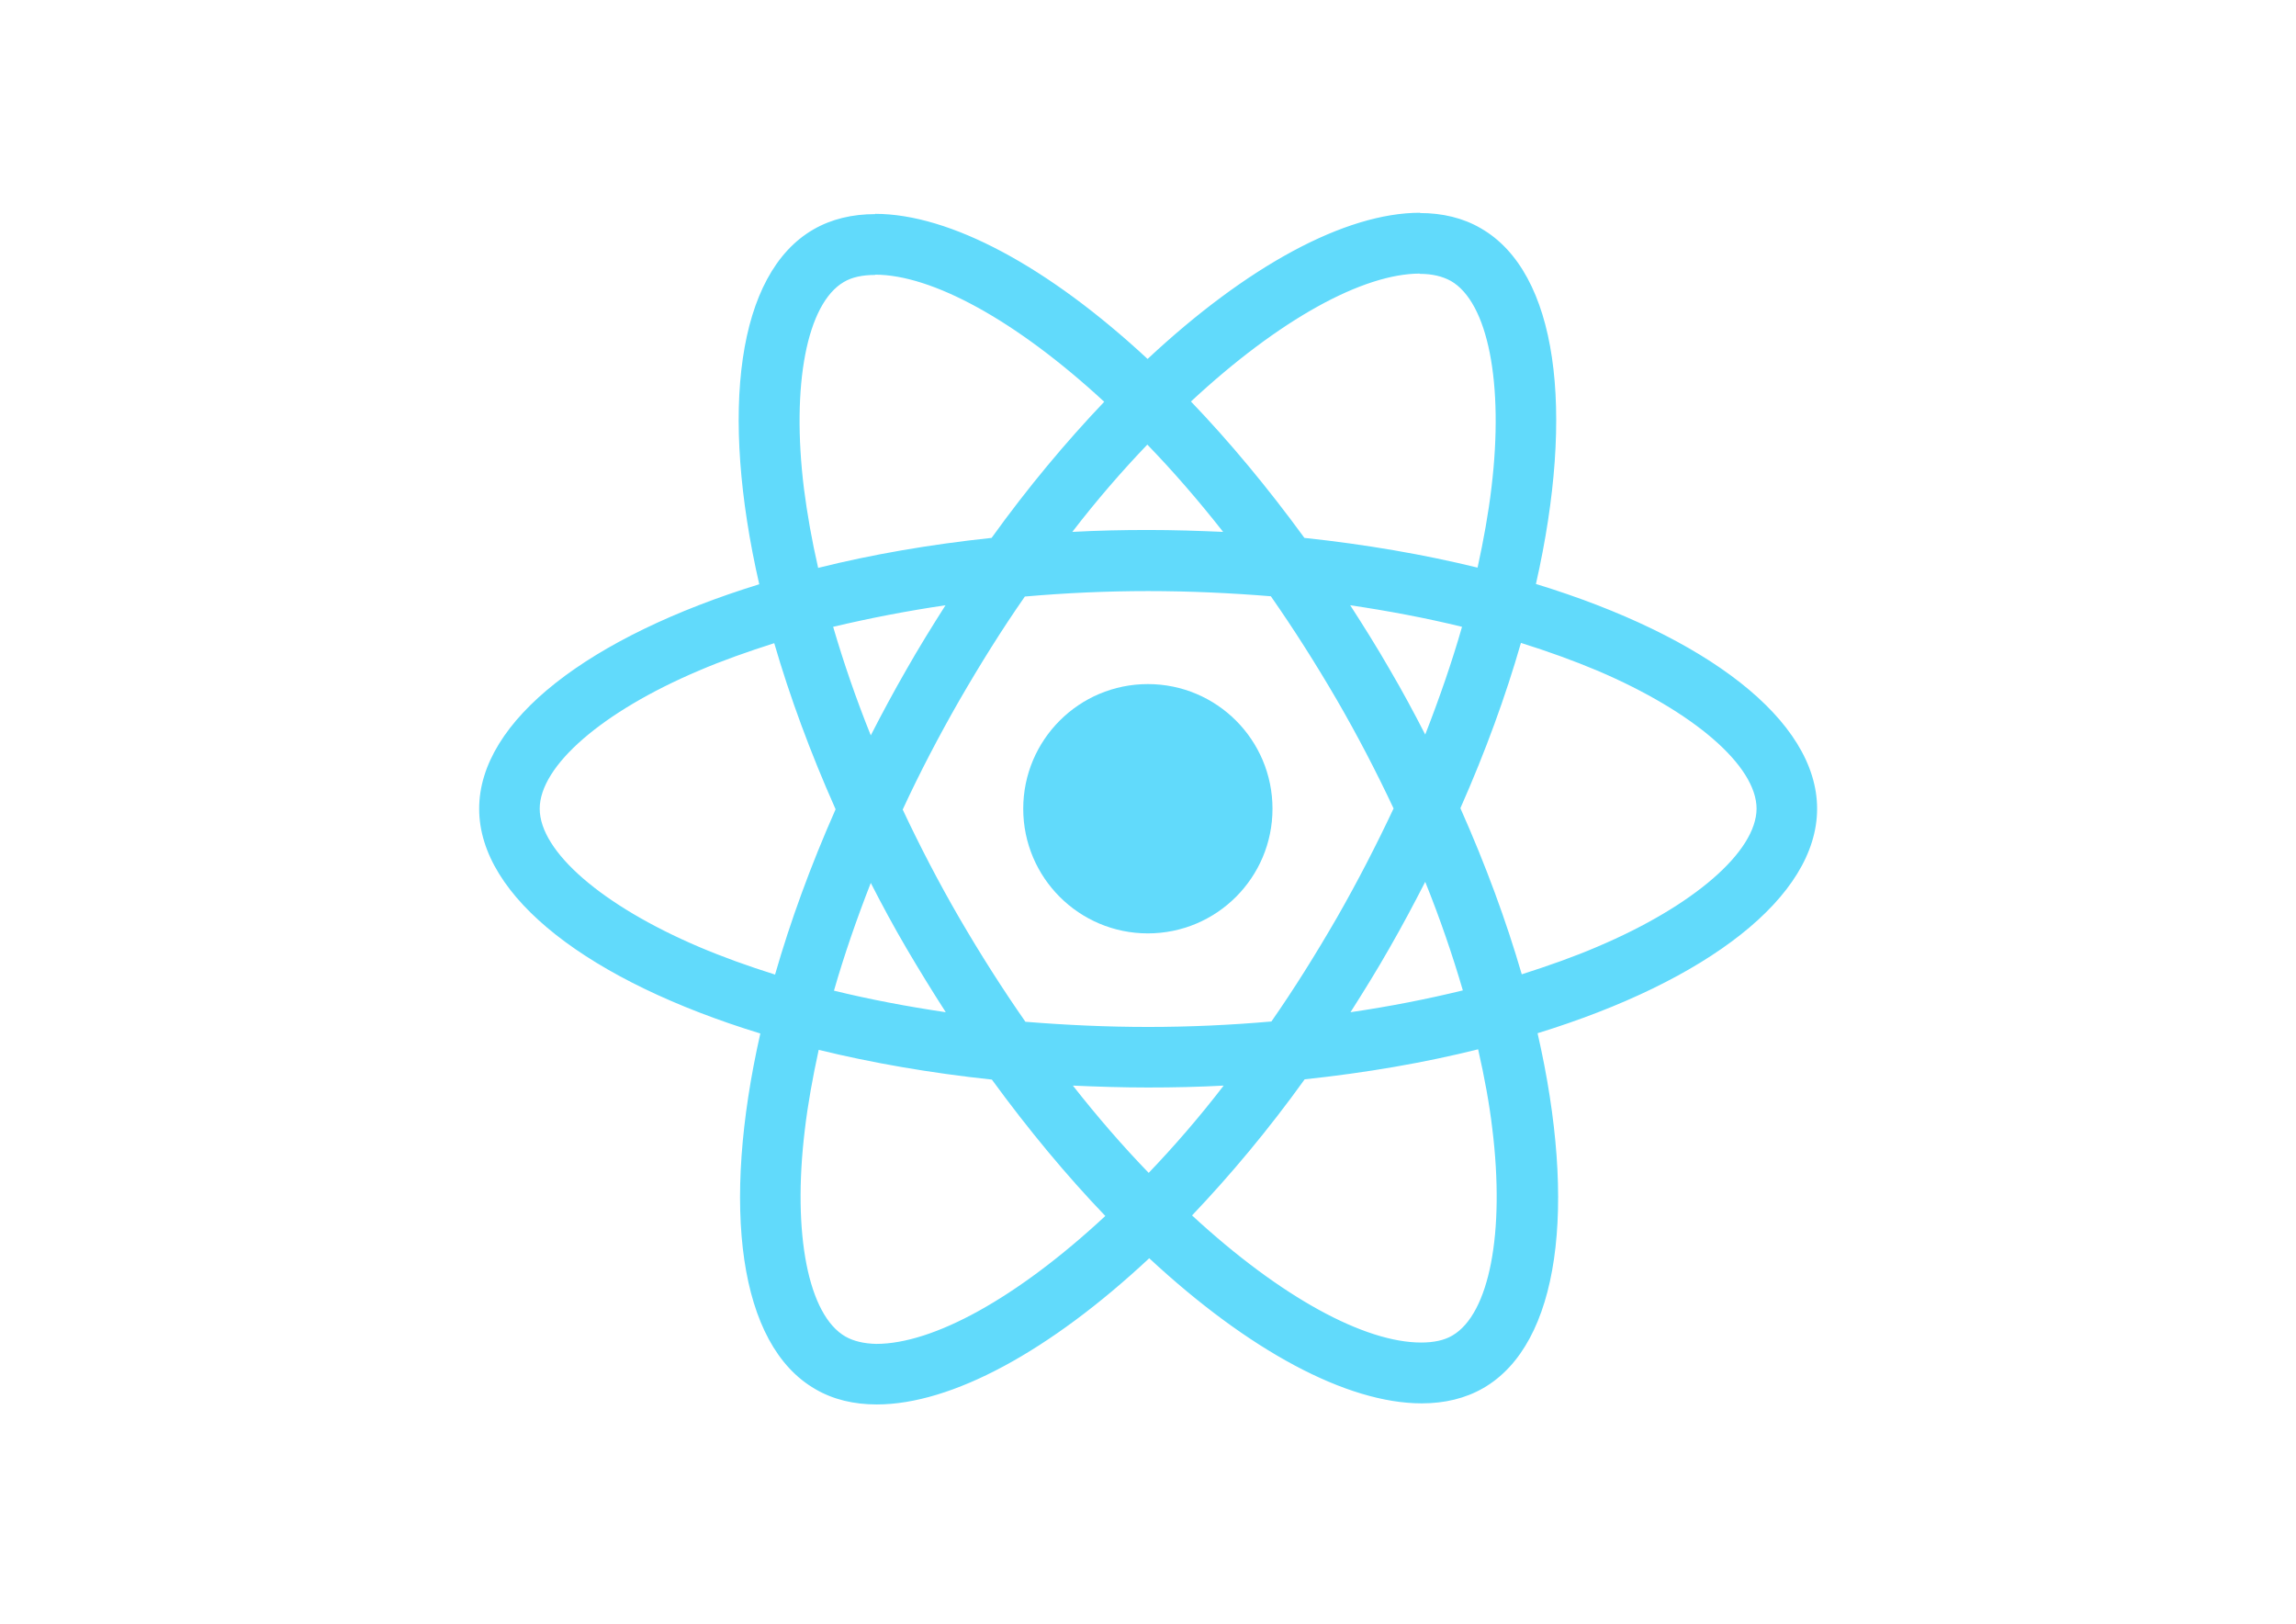
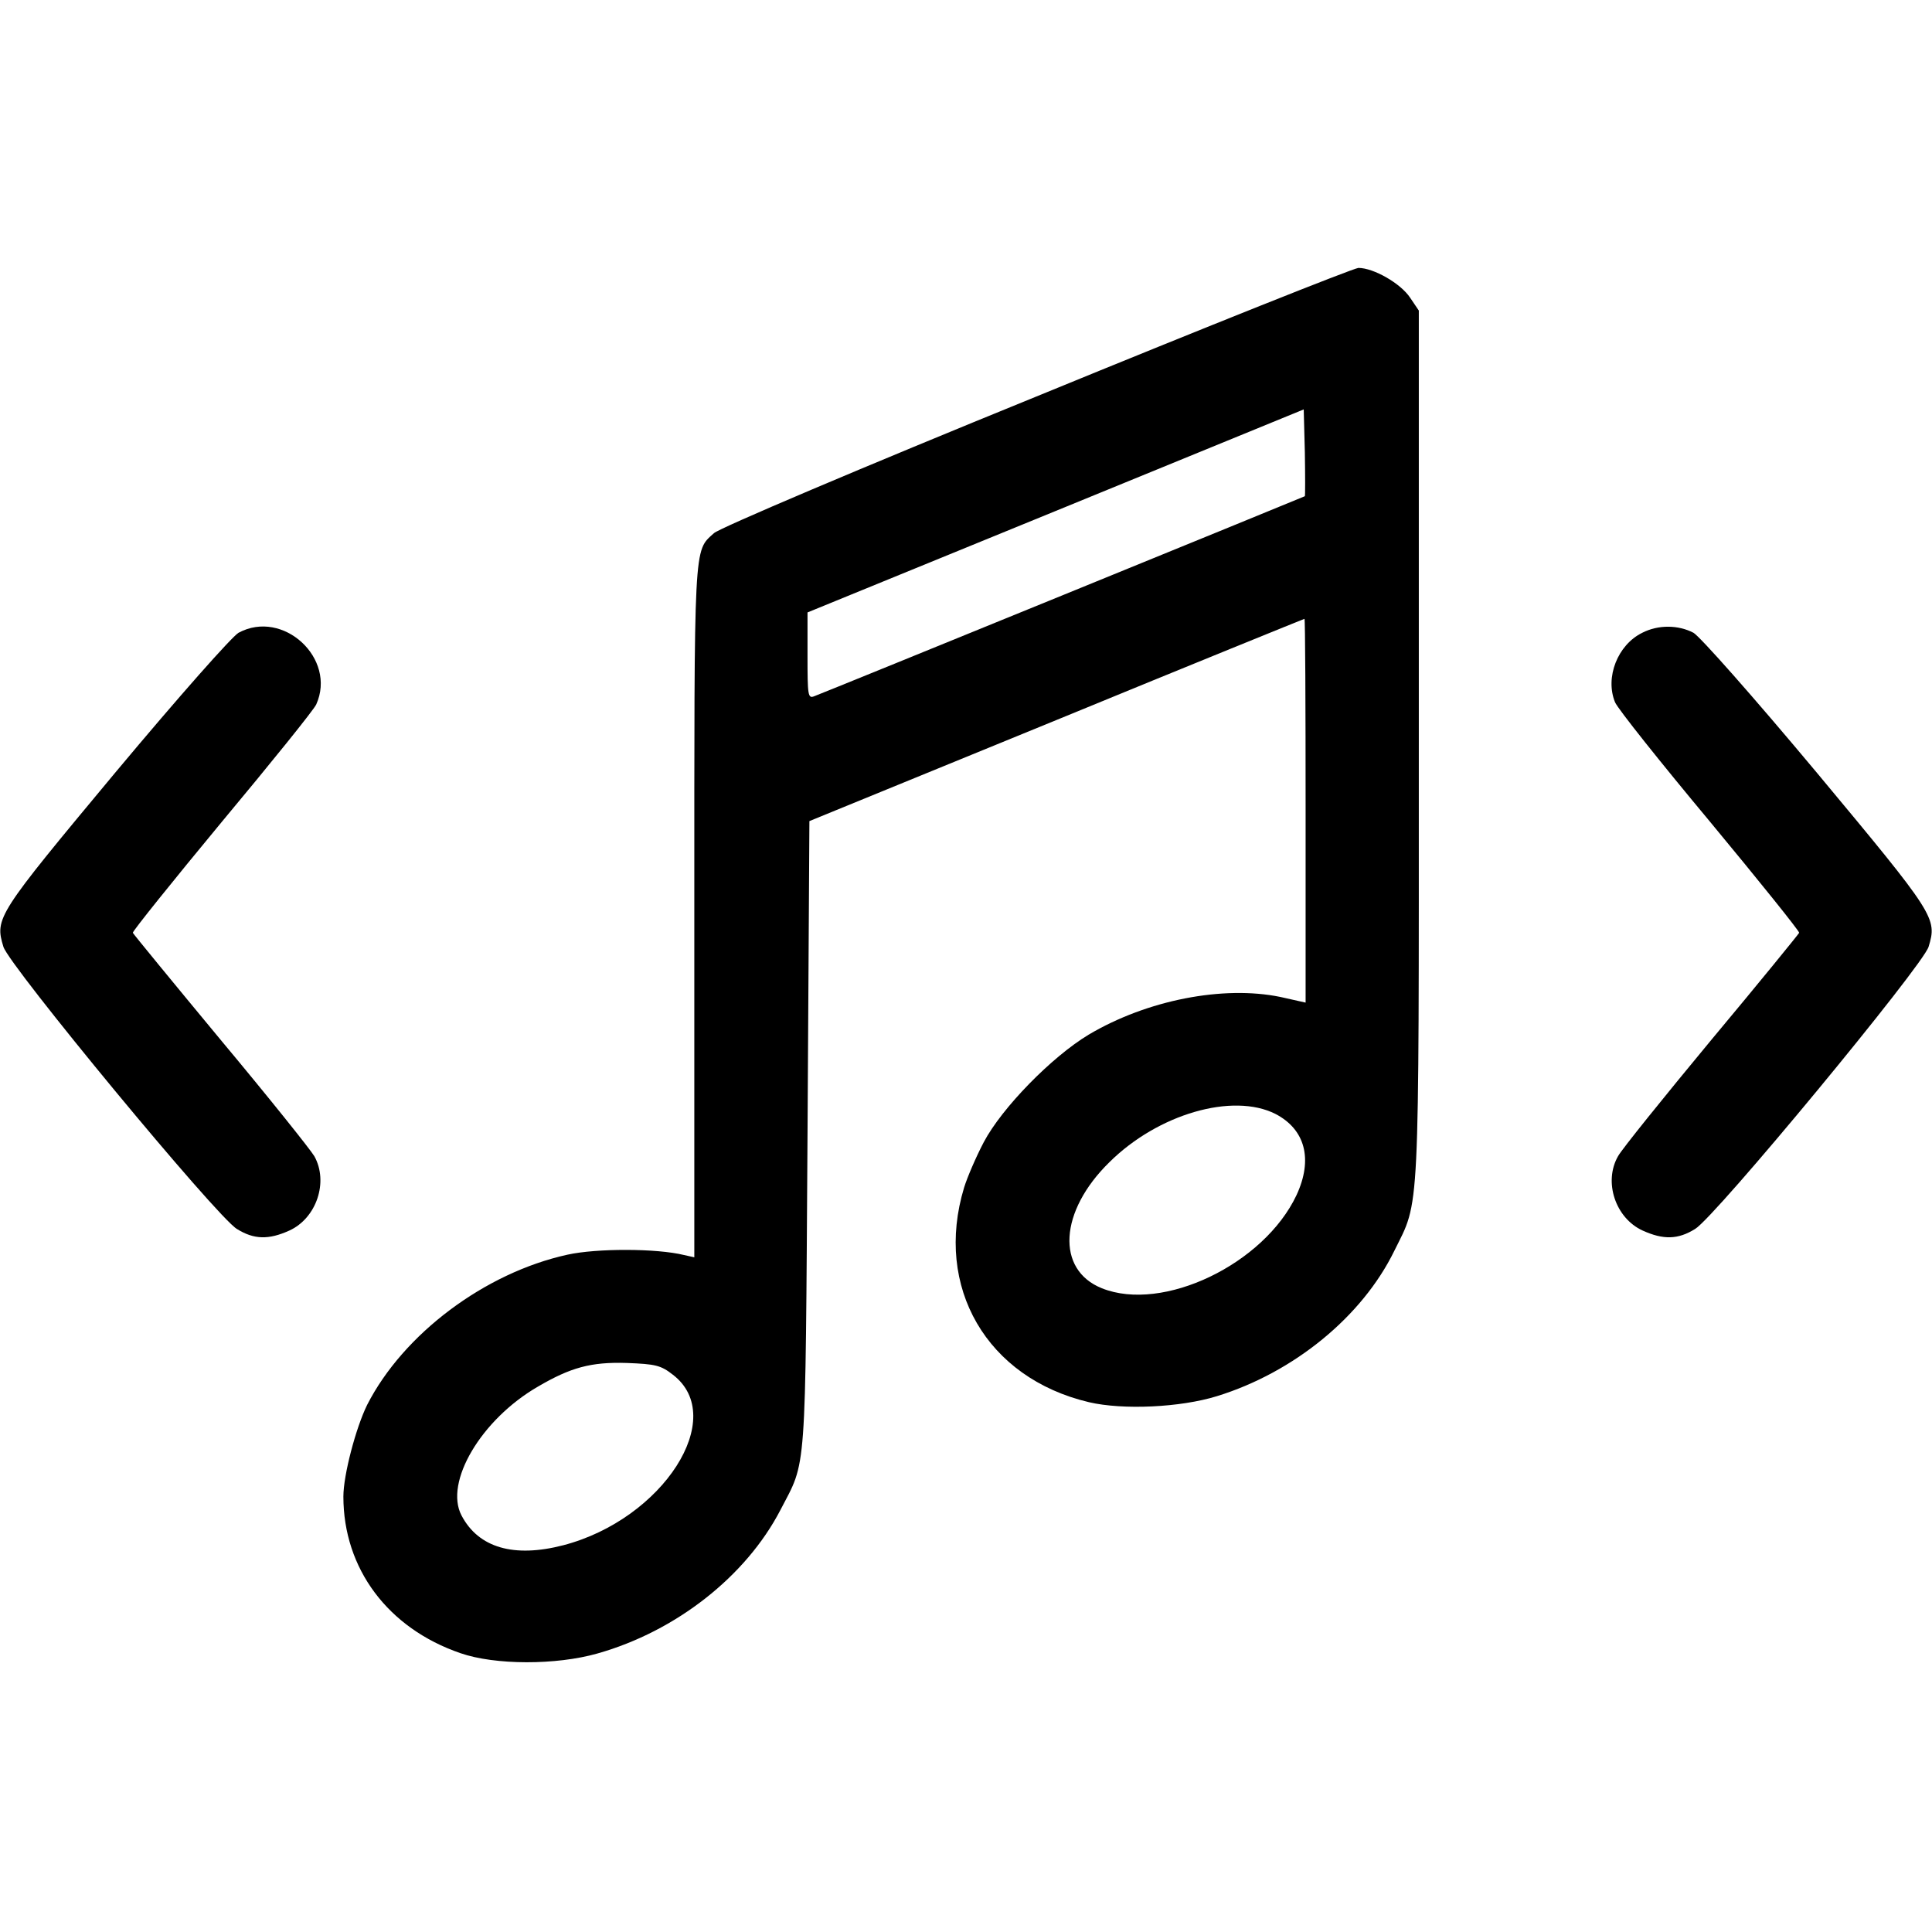
- <svg xmlns="http://www.w3.org/2000/svg" viewBox="0 0 841.9 595.3">
-   <g fill="#61DAFB">
-     <path d="M666.3 296.5c0-32.5-40.7-63.3-103.1-82.4 14.4-63.6 8-114.2-20.2-130.4-6.5-3.8-14.1-5.6-22.4-5.6v22.3c4.6 0 8.3.9 11.4 2.6 13.6 7.8 19.5 37.5 14.9 75.7-1.1 9.4-2.9 19.3-5.1 29.4-19.6-4.8-41-8.5-63.5-10.9-13.5-18.5-27.5-35.3-41.6-50 32.6-30.3 63.2-46.9 84-46.9V78c-27.5 0-63.5 19.6-99.9 53.6-36.4-33.8-72.4-53.2-99.9-53.2v22.3c20.7 0 51.4 16.5 84 46.6-14 14.7-28 31.4-41.3 49.9-22.6 2.4-44 6.1-63.6 11-2.3-10-4-19.7-5.2-29-4.7-38.2 1.1-67.9 14.6-75.8 3-1.8 6.9-2.6 11.5-2.6V78.5c-8.4 0-16 1.8-22.6 5.6-28.1 16.2-34.4 66.7-19.9 130.1-62.2 19.2-102.7 49.9-102.7 82.3 0 32.5 40.7 63.3 103.1 82.4-14.4 63.6-8 114.2 20.2 130.4 6.5 3.8 14.1 5.6 22.5 5.6 27.5 0 63.5-19.6 99.9-53.6 36.4 33.8 72.4 53.2 99.9 53.2 8.4 0 16-1.8 22.6-5.6 28.1-16.2 34.4-66.7 19.9-130.1 62-19.1 102.5-49.9 102.5-82.3zm-130.2-66.7c-3.7 12.9-8.3 26.2-13.5 39.5-4.1-8-8.4-16-13.1-24-4.6-8-9.5-15.8-14.4-23.4 14.2 2.1 27.9 4.7 41 7.9zm-45.8 106.5c-7.8 13.5-15.8 26.3-24.1 38.2-14.9 1.3-30 2-45.2 2-15.1 0-30.2-.7-45-1.9-8.3-11.9-16.4-24.6-24.2-38-7.6-13.1-14.5-26.4-20.8-39.8 6.2-13.4 13.2-26.8 20.7-39.9 7.8-13.5 15.8-26.3 24.1-38.2 14.9-1.3 30-2 45.2-2 15.1 0 30.2.7 45 1.9 8.3 11.9 16.4 24.6 24.2 38 7.6 13.1 14.5 26.4 20.8 39.8-6.3 13.4-13.2 26.8-20.7 39.9zm32.3-13c5.4 13.4 10 26.8 13.8 39.8-13.1 3.2-26.9 5.9-41.2 8 4.9-7.7 9.8-15.6 14.4-23.7 4.6-8 8.9-16.1 13-24.1zM421.2 430c-9.3-9.6-18.6-20.3-27.8-32 9 .4 18.2.7 27.5.7 9.4 0 18.7-.2 27.8-.7-9 11.7-18.3 22.4-27.5 32zm-74.4-58.9c-14.2-2.1-27.9-4.7-41-7.9 3.7-12.9 8.3-26.2 13.5-39.5 4.1 8 8.4 16 13.1 24 4.7 8 9.5 15.8 14.4 23.4zM420.7 163c9.3 9.6 18.6 20.3 27.8 32-9-.4-18.2-.7-27.5-.7-9.4 0-18.7.2-27.8.7 9-11.7 18.3-22.4 27.5-32zm-74 58.9c-4.9 7.7-9.8 15.6-14.4 23.7-4.6 8-8.9 16-13 24-5.4-13.4-10-26.8-13.8-39.8 13.1-3.1 26.9-5.8 41.2-7.9zm-90.5 125.2c-35.4-15.1-58.3-34.9-58.3-50.6 0-15.7 22.9-35.6 58.3-50.6 8.6-3.7 18-7 27.7-10.1 5.7 19.6 13.2 40 22.5 60.9-9.2 20.8-16.6 41.1-22.2 60.6-9.9-3.1-19.3-6.5-28-10.2zM310 490c-13.6-7.8-19.5-37.5-14.9-75.7 1.1-9.4 2.9-19.3 5.1-29.4 19.6 4.8 41 8.5 63.5 10.9 13.5 18.5 27.5 35.3 41.6 50-32.6 30.3-63.2 46.9-84 46.9-4.5-.1-8.3-1-11.3-2.7zm237.2-76.2c4.7 38.2-1.1 67.9-14.6 75.8-3 1.8-6.9 2.6-11.5 2.6-20.7 0-51.4-16.5-84-46.6 14-14.7 28-31.4 41.3-49.9 22.6-2.4 44-6.1 63.6-11 2.3 10.1 4.1 19.8 5.2 29.1zm38.5-66.7c-8.6 3.7-18 7-27.7 10.1-5.7-19.6-13.2-40-22.5-60.9 9.2-20.8 16.6-41.1 22.2-60.6 9.9 3.1 19.3 6.5 28.1 10.2 35.4 15.1 58.3 34.9 58.3 50.6-.1 15.7-23 35.6-58.4 50.6zM320.8 78.4z" />
-     <circle cx="420.9" cy="296.5" r="45.7" />
-     <path d="M520.5 78.1z" />
+ <svg xmlns="http://www.w3.org/2000/svg" version="1.0" width="512pt" height="512pt" viewBox="0 0 512 512" preserveAspectRatio="xMidYMid meet">
+   <g transform="translate(0,512) scale(0.1,-0.1)" fill="#000000" stroke="none">
+     <path d="M2746 4069 c-457 -186 -841 -349 -854 -362 -54 -49 -52 -16 -52 -1003 l0 -916 -27 6 c-73 18 -232 18 -309 1 -219 -48 -435 -210 -531 -398 -30 -61 -63 -186 -63 -243 0 -191 118 -349 310 -415 92 -32 254 -32 363 -1 209 59 394 205 485 380 70 135 66 75 72 992 l5 834 655 268 c360 148 656 268 657 268 2 0 3 -229 3 -508 l0 -509 -67 15 c-151 31 -353 -8 -508 -100 -98 -59 -230 -194 -278 -285 -21 -40 -44 -94 -52 -120 -80 -264 60 -505 331 -569 90 -21 242 -14 339 16 204 63 385 211 470 385 68 138 65 68 65 1341 l0 1151 -23 34 c-25 38 -97 79 -137 79 -14 -1 -398 -154 -854 -341z m712 -264 c-3 -2 -1270 -519 -1300 -530 -17 -7 -18 2 -18 107 l0 115 658 269 657 269 3 -114 c1 -62 1 -115 0 -116z m-78 -1637 c79 -41 100 -120 56 -215 -86 -183 -354 -312 -516 -247 -122 49 -113 204 20 334 129 128 327 185 440 128z m-1597 -691 c148 -113 -26 -383 -290 -452 -131 -34 -225 -7 -270 79 -46 88 52 254 202 341 87 51 141 66 236 63 76 -3 90 -6 122 -31z" />
+     <path d="M632 3443 c-18 -11 -154 -164 -327 -371 -314 -377 -319 -385 -296 -461 15 -50 566 -717 619 -748 45 -28 84 -29 139 -4 72 33 104 129 66 197 -10 17 -121 156 -248 308 -126 152 -231 280 -233 284 -1 4 105 136 235 293 131 157 244 297 251 312 55 122 -88 254 -206 190z" />
+     <path d="M4352 3443 c-65 -32 -99 -118 -72 -184 7 -17 121 -160 252 -317 131 -158 237 -290 236 -294 -2 -4 -106 -132 -233 -284 -126 -152 -238 -291 -247 -308 -39 -68 -7 -164 65 -197 55 -25 94 -24 139 4 53 31 604 698 619 748 23 76 18 84 -296 461 -173 207 -309 360 -327 371 -40 21 -93 22 -136 0z" />
  </g>
</svg>
